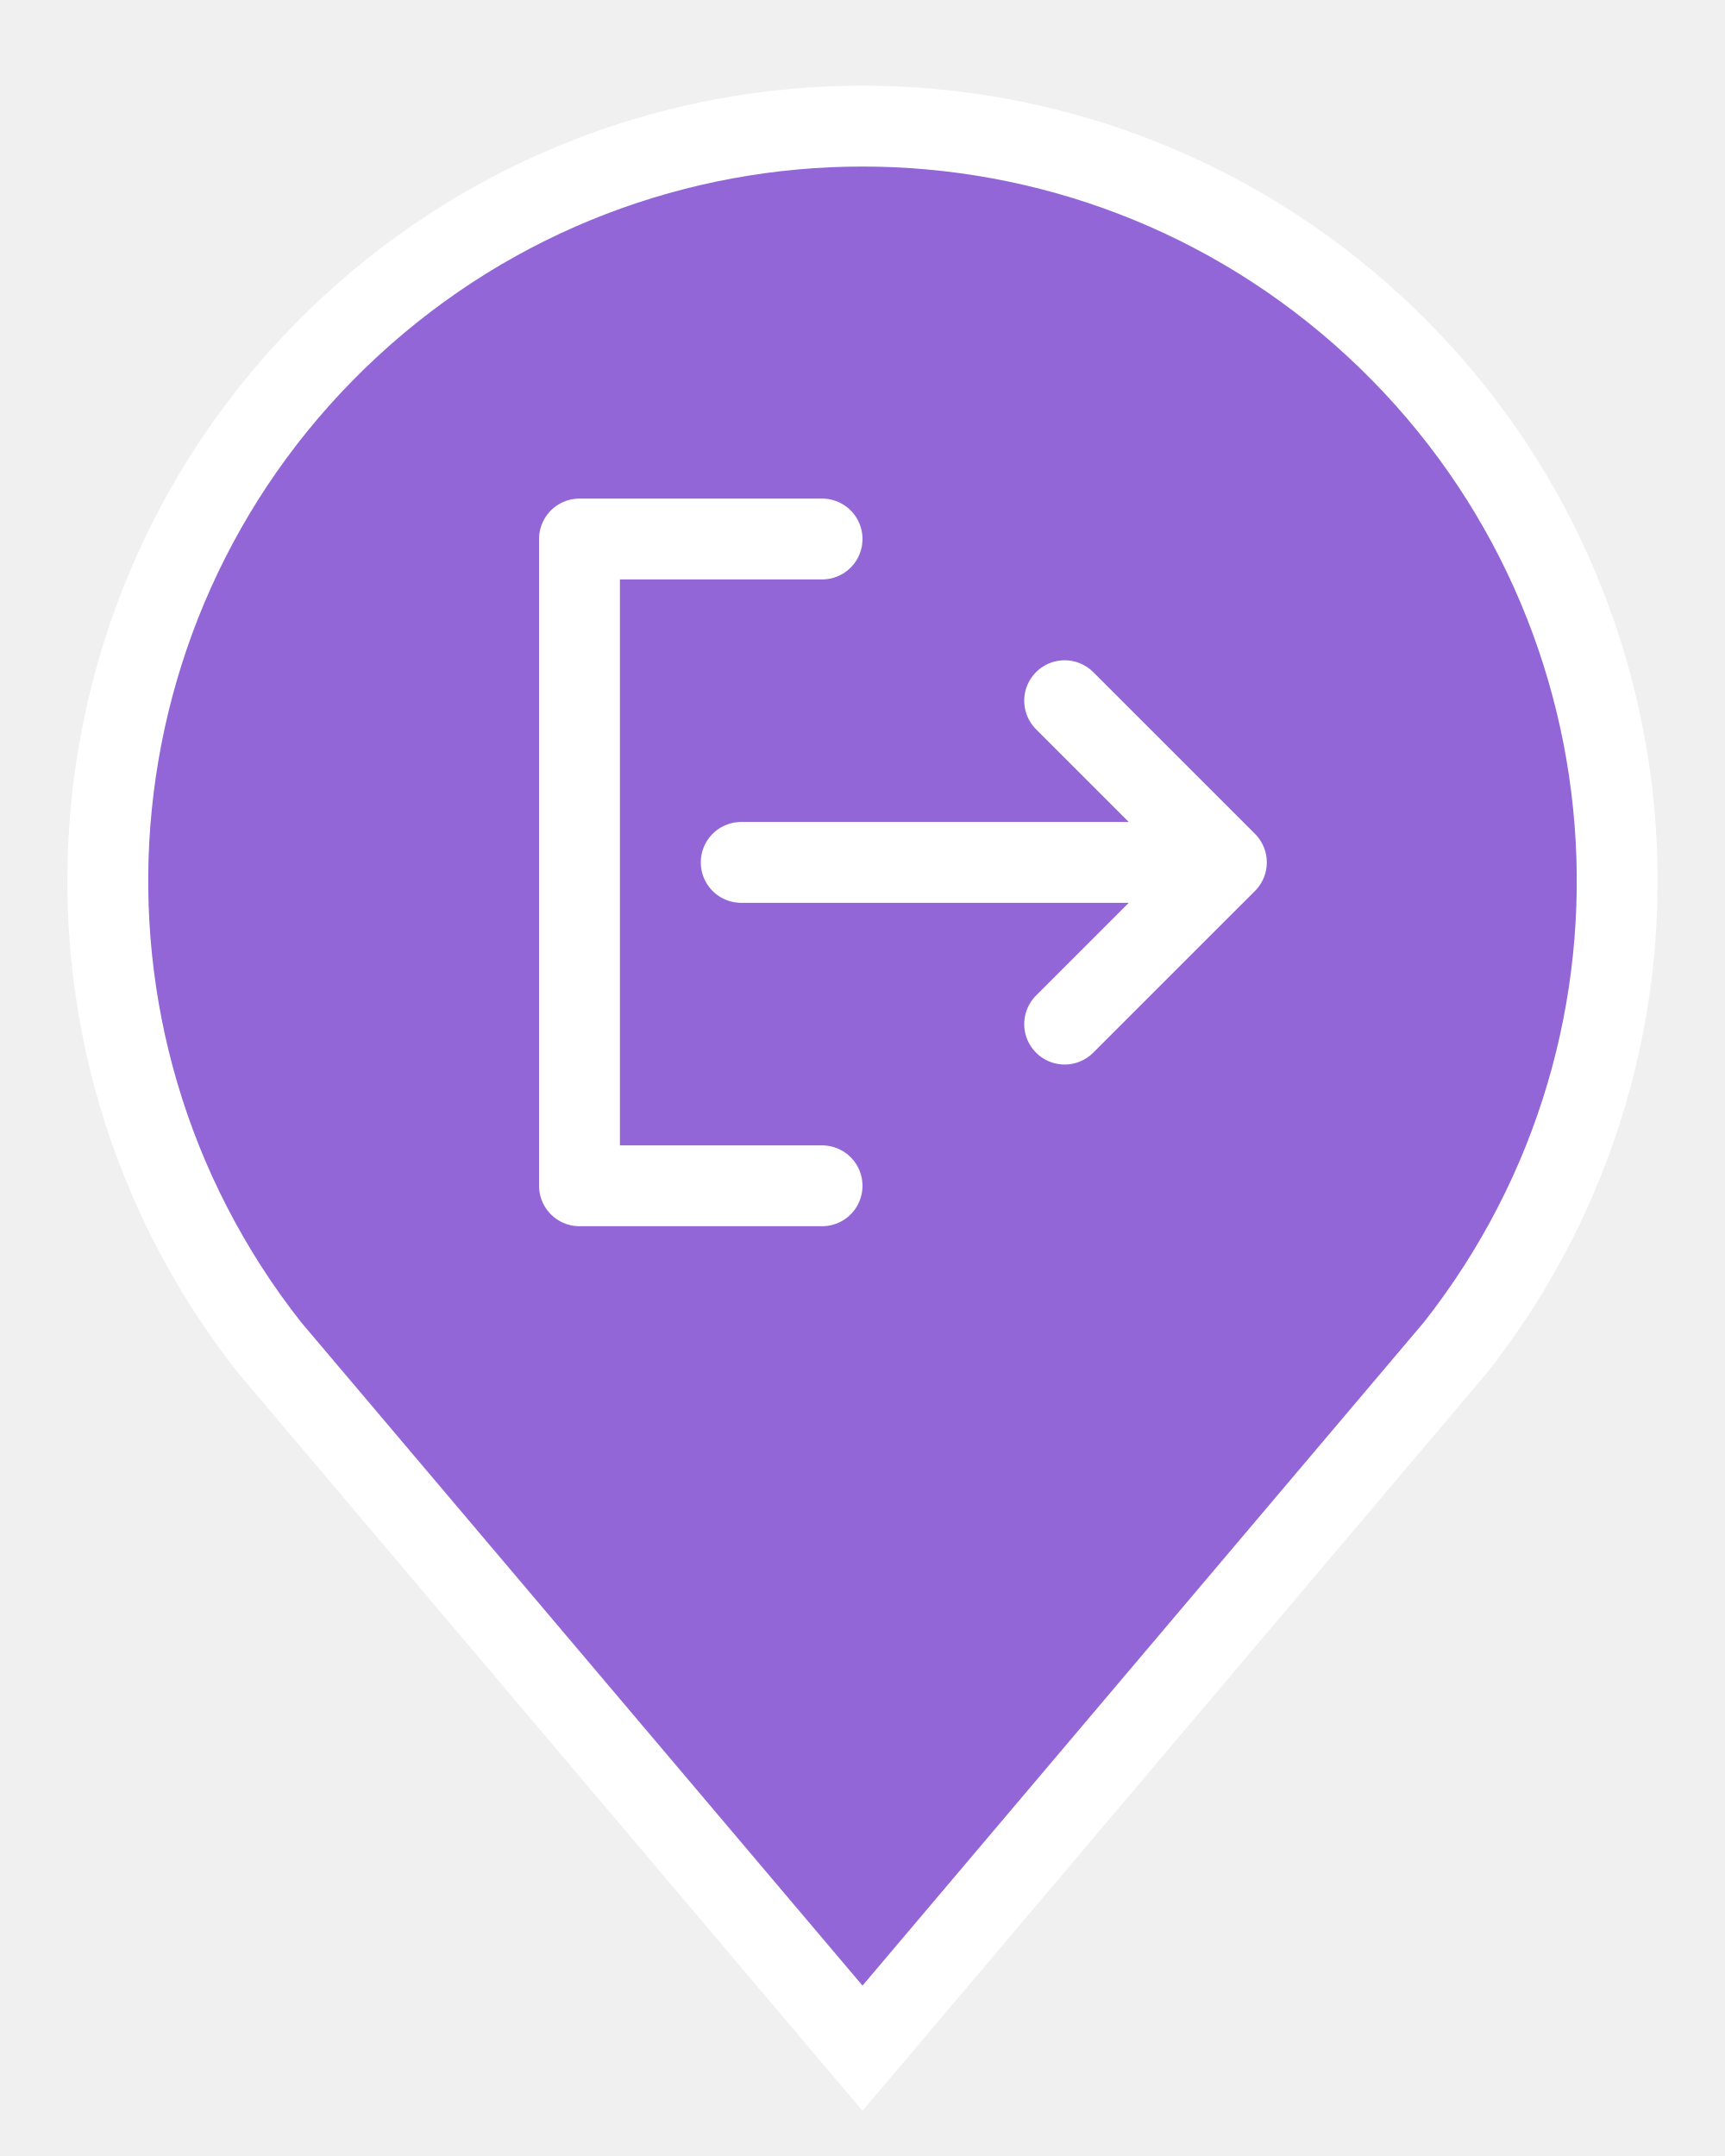
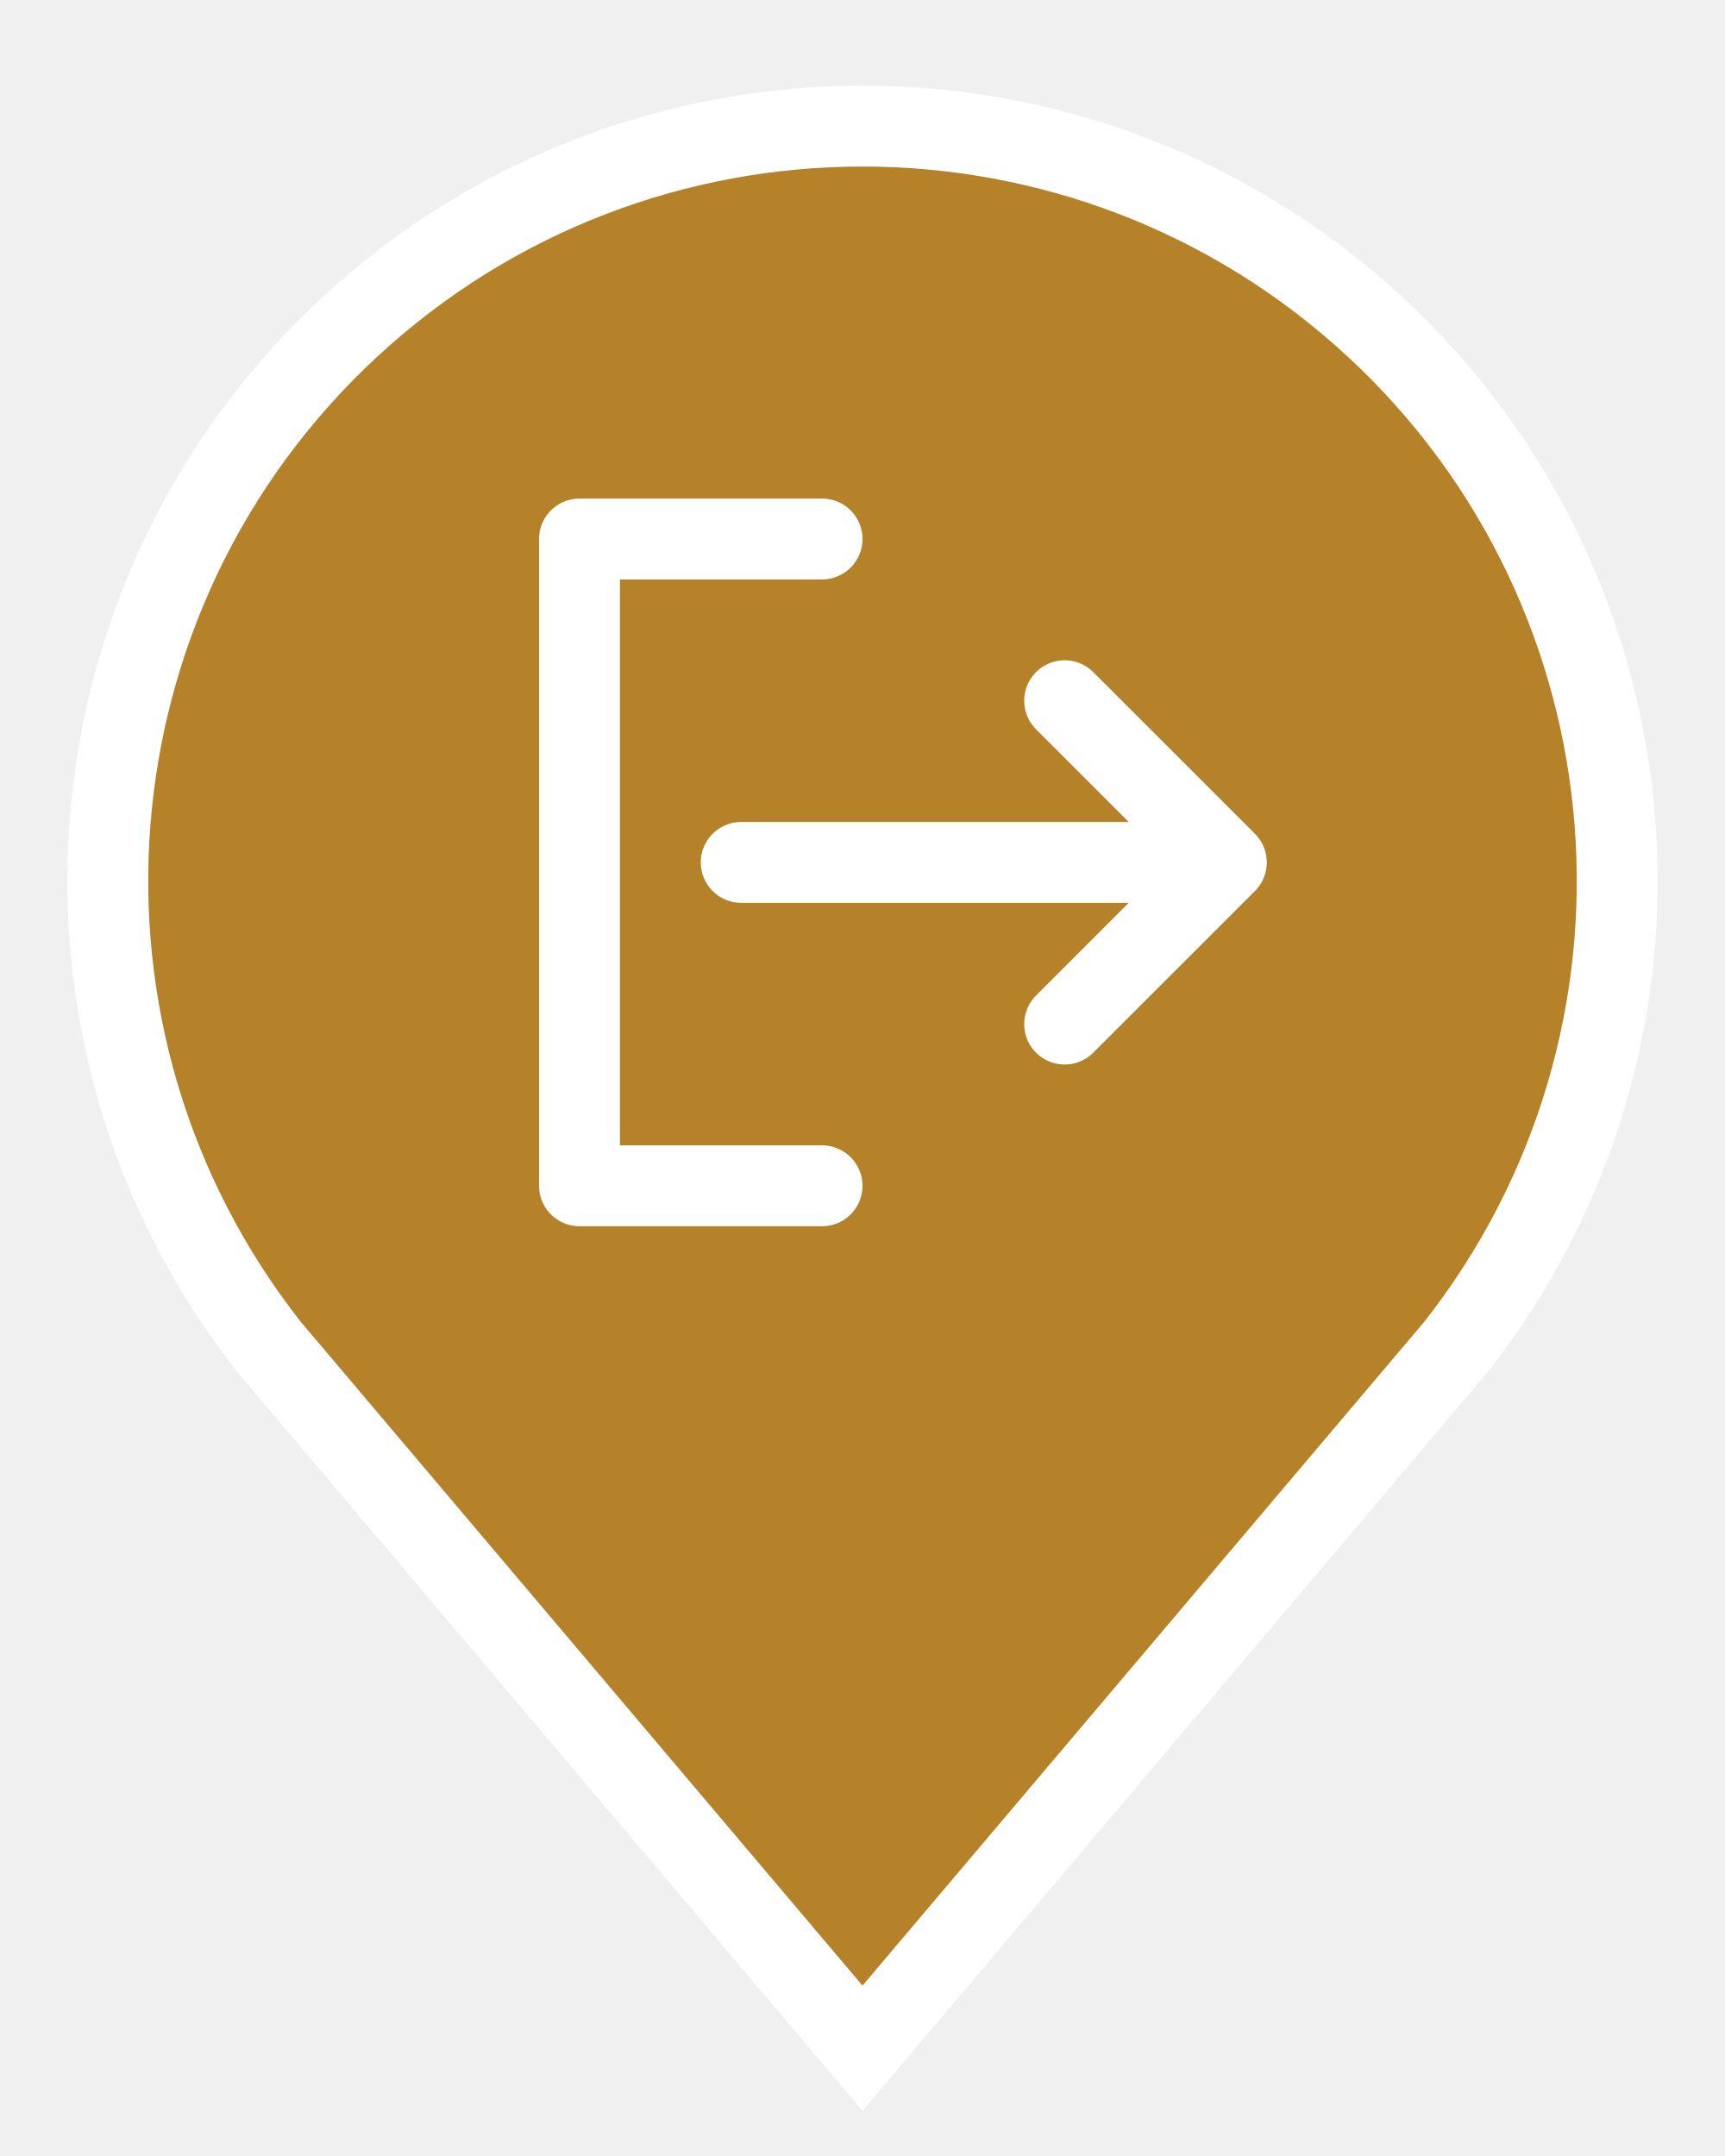
<svg xmlns="http://www.w3.org/2000/svg" width="32" height="40" viewBox="0 0 32 40">
-   <path d="M16 38L5 25A14 14 0 1 1 27 25Z" fill="#9366D7" stroke="white" stroke-width="1.5" />
+   <path d="M16 38L5 25A14 14 0 1 1 27 25Z" fill="#B58229" stroke="white" stroke-width="1.5" />
  <g transform="translate(16 16) scale(.75) translate(-16 -16)">
    <path d="M15 8H9v16h6M13 16h12m-4-4 4 4-4 4" fill="none" stroke="white" stroke-width="2" stroke-linecap="round" stroke-linejoin="round" />
  </g>
</svg>
